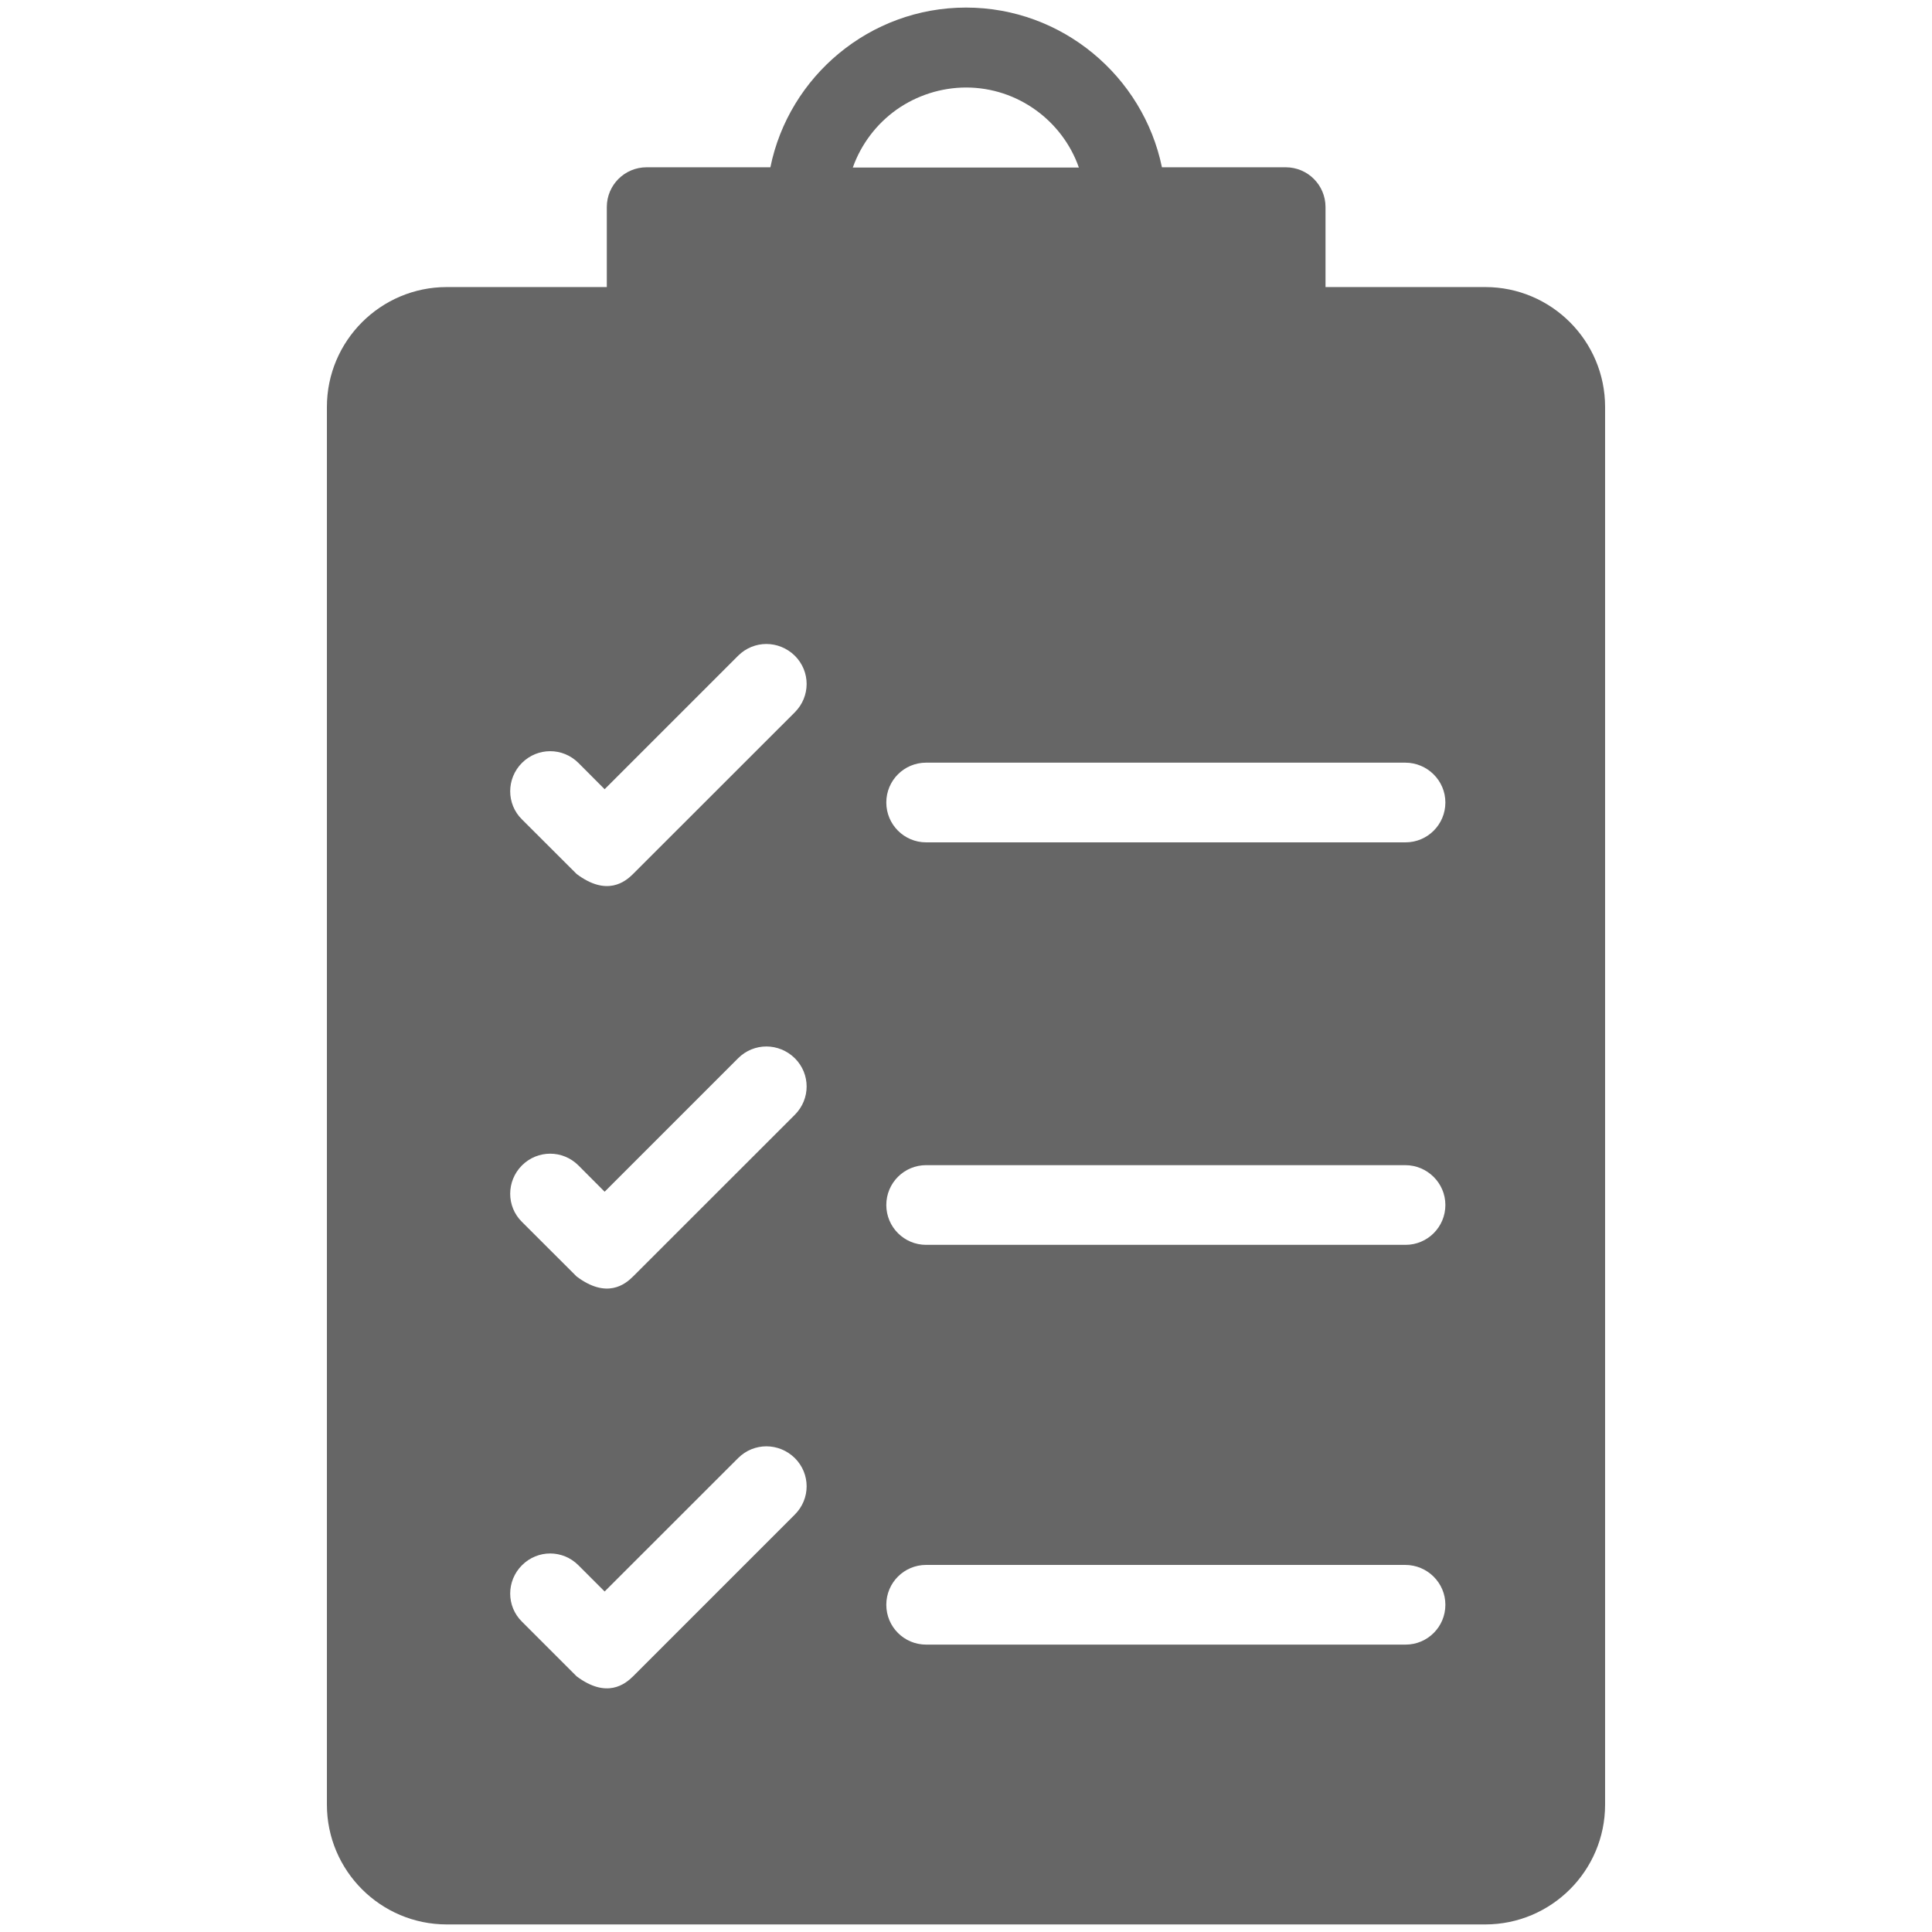
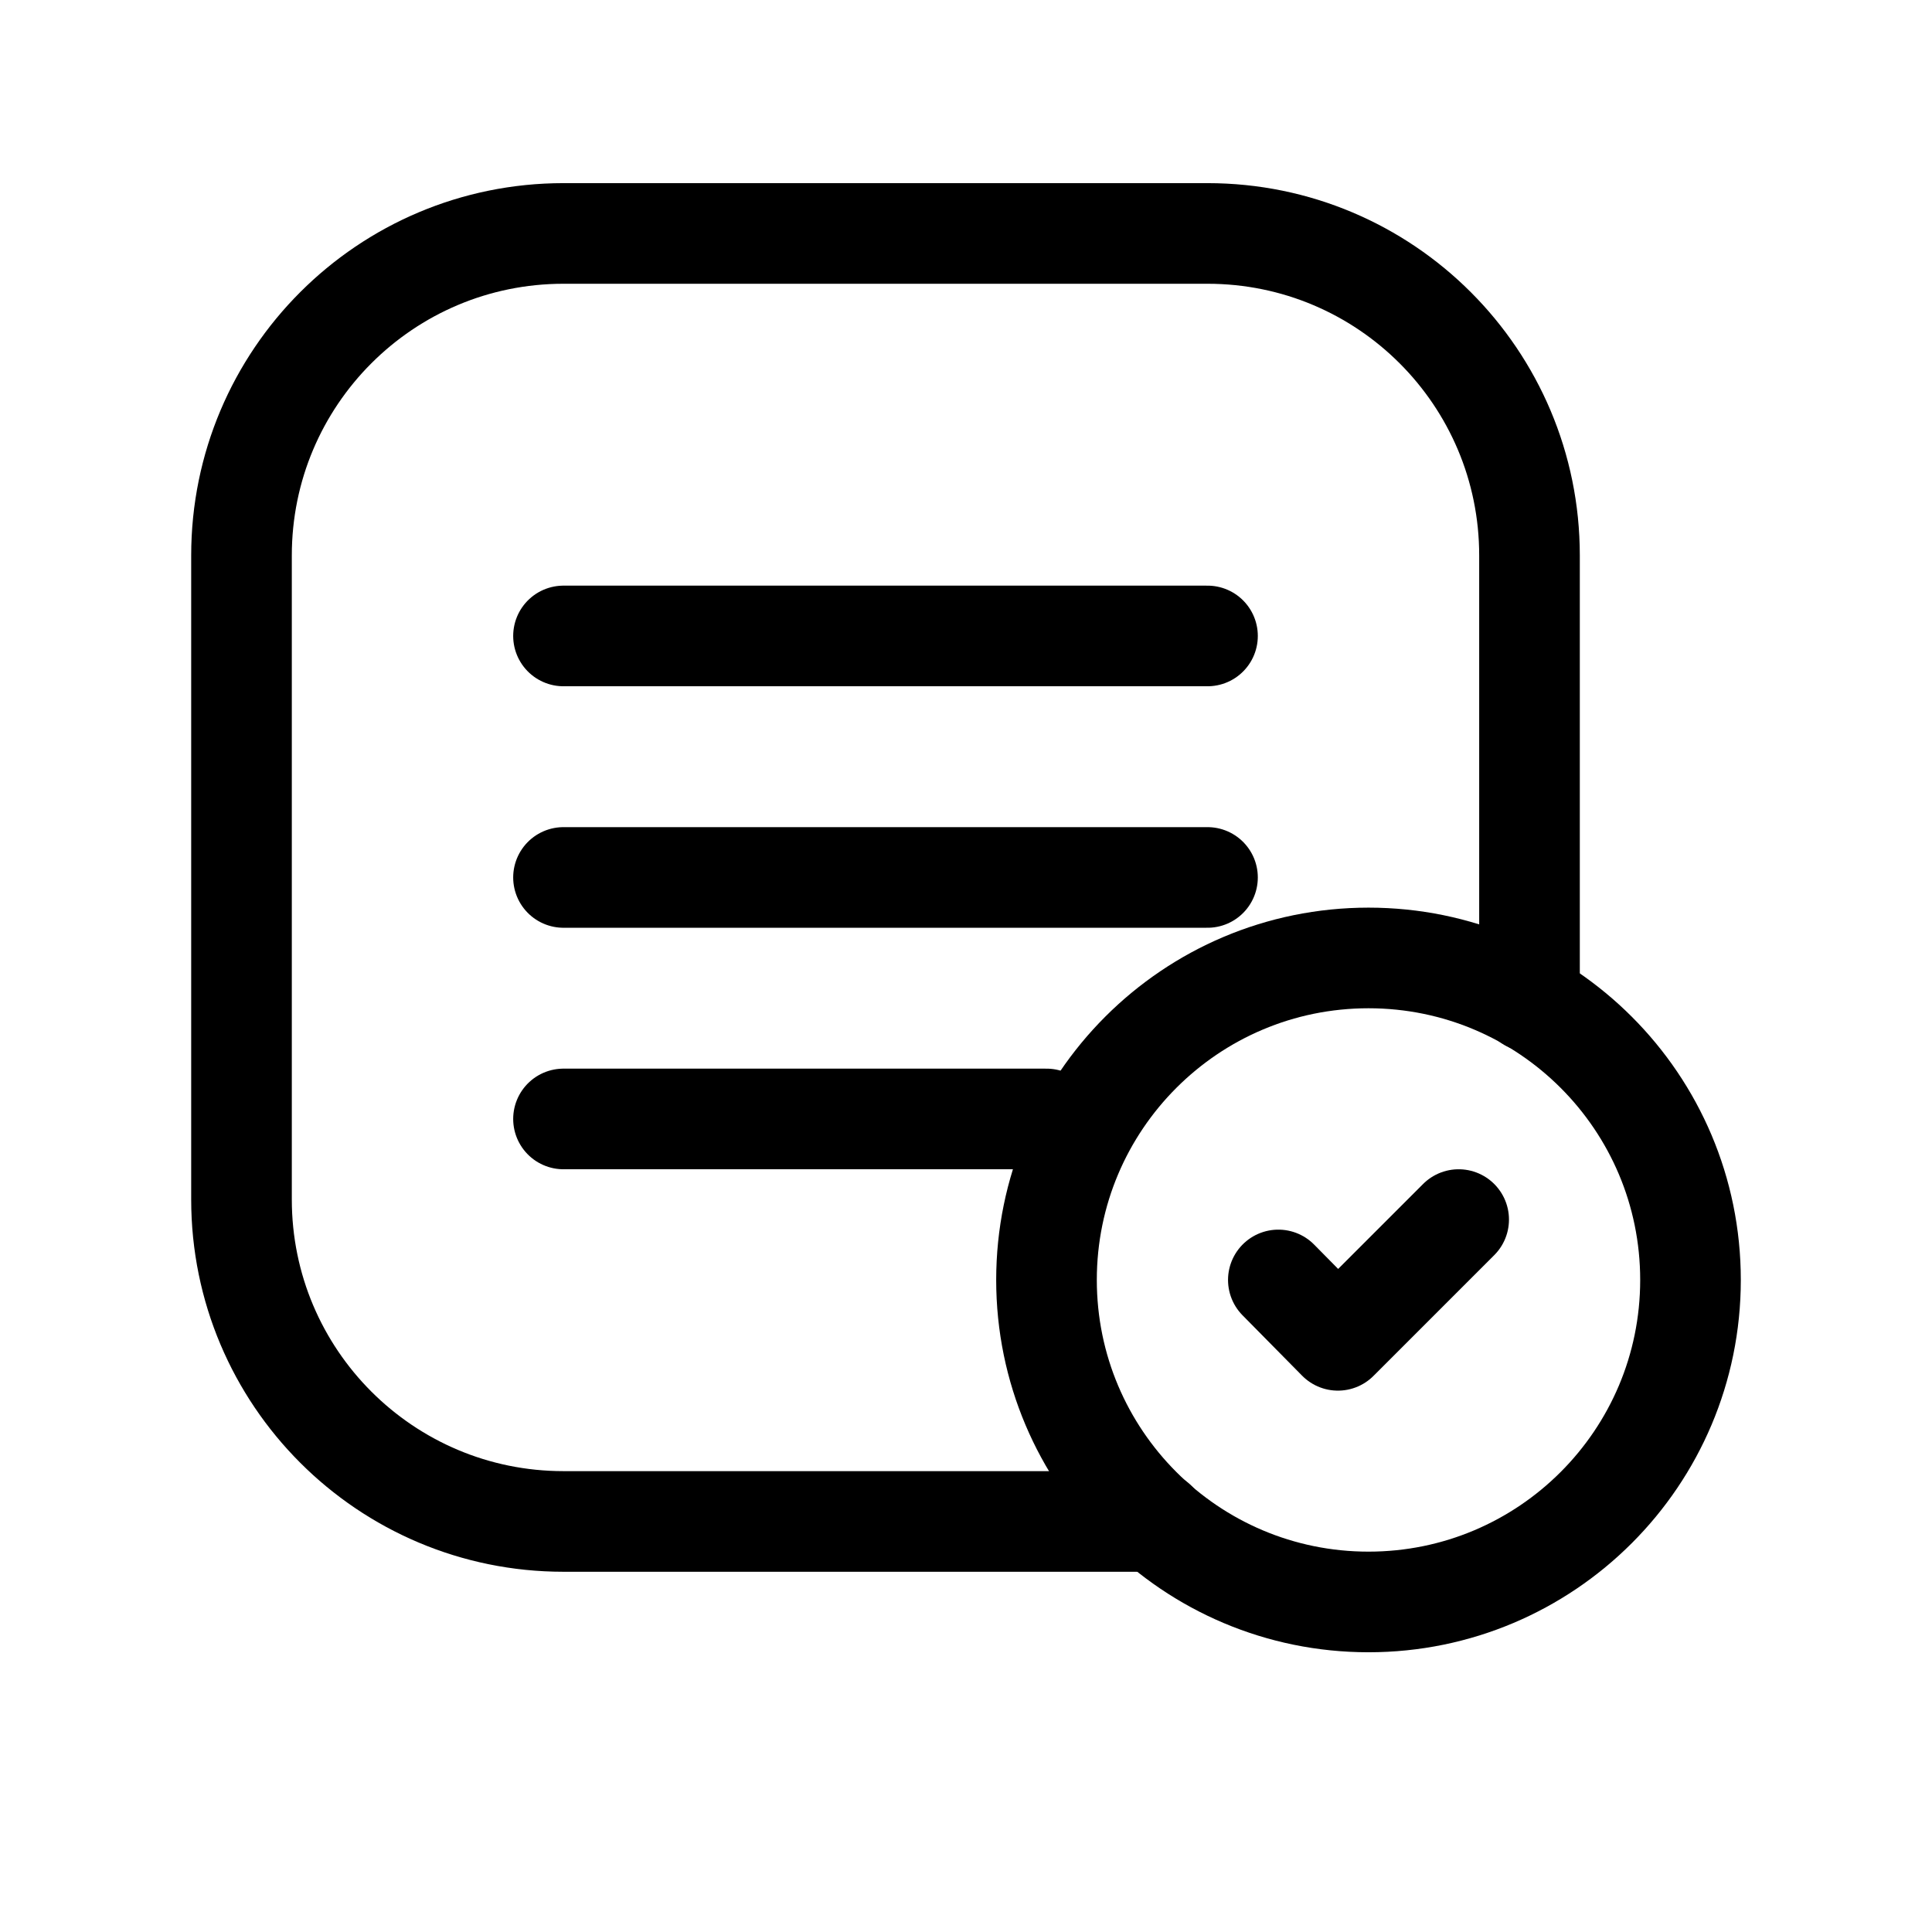
<svg xmlns="http://www.w3.org/2000/svg" width="24" height="24" viewBox="0 0 24 24" fill="none">
-   <path fill-rule="evenodd" clip-rule="evenodd" d="M18.45 3.566H16.466V2.572C16.466 2.299 16.245 2.078 15.971 2.078H14.434C14.201 0.949 13.196 0.094 12 0.094C10.804 0.094 9.799 0.949 9.57 2.078H8.033C7.759 2.078 7.538 2.299 7.538 2.572V3.566H5.55C4.729 3.566 4.061 4.234 4.061 5.055V22.418C4.061 23.239 4.729 23.906 5.55 23.906H18.45C19.271 23.906 19.939 23.239 19.939 22.418V5.055C19.939 4.234 19.271 3.566 18.45 3.566ZM12 1.087C12.645 1.087 13.2 1.504 13.402 2.081H10.594C10.697 1.791 10.888 1.539 11.139 1.361C11.391 1.184 11.692 1.088 12 1.087ZM7.511 19.77L9.169 18.113C9.364 17.918 9.675 17.918 9.874 18.113C10.069 18.308 10.069 18.619 9.874 18.814L7.864 20.824C7.766 20.921 7.538 21.105 7.163 20.824L6.484 20.145C6.289 19.954 6.289 19.639 6.484 19.444C6.679 19.249 6.99 19.249 7.185 19.444L7.511 19.77ZM11.505 19.44H17.456C17.73 19.44 17.955 19.661 17.955 19.935C17.955 20.209 17.734 20.43 17.46 20.43H11.505C11.231 20.43 11.01 20.209 11.01 19.935C11.01 19.661 11.231 19.44 11.505 19.44ZM9.169 13.146L7.511 14.804L7.185 14.477C6.99 14.283 6.679 14.283 6.484 14.477C6.289 14.672 6.289 14.988 6.484 15.179L7.163 15.857C7.538 16.139 7.766 15.955 7.864 15.857L9.874 13.848C10.069 13.652 10.069 13.341 9.874 13.146C9.675 12.951 9.364 12.951 9.169 13.146ZM17.456 14.474H11.505C11.231 14.474 11.01 14.695 11.01 14.969C11.01 15.242 11.231 15.464 11.505 15.464H17.46C17.734 15.464 17.955 15.242 17.955 14.969C17.955 14.695 17.73 14.474 17.456 14.474ZM7.511 9.804L9.169 8.146C9.364 7.951 9.675 7.951 9.874 8.146C10.069 8.341 10.069 8.652 9.874 8.848L7.864 10.857C7.766 10.955 7.538 11.139 7.163 10.857L6.484 10.179C6.289 9.988 6.289 9.672 6.484 9.477C6.679 9.283 6.99 9.283 7.185 9.477L7.511 9.804ZM11.505 9.474H17.456C17.73 9.474 17.955 9.695 17.955 9.969C17.955 10.242 17.734 10.464 17.46 10.464H11.505C11.231 10.464 11.01 10.242 11.01 9.969C11.01 9.695 11.231 9.474 11.505 9.474Z" fill="#666666" />
+   <path d="M15 7.9L7 7.9" stroke="black" stroke-width="1.25" stroke-miterlimit="10" stroke-linecap="round" stroke-linejoin="round" />
+   <path d="M15 10.9L7 10.9" stroke="black" stroke-width="1.25" stroke-miterlimit="10" stroke-linecap="round" stroke-linejoin="round" />
+   <path d="M13 13.9L7 13.9" stroke="black" stroke-width="1.25" stroke-miterlimit="10" stroke-linecap="round" stroke-linejoin="round" />
+   <path d="M14.36 18.9H7C4.79 18.9 3 17.11 3 14.9V6.9C3 4.69 4.79 2.9 7 2.9H15C17.21 2.9 19 4.69 19 6.9V12.44" stroke="black" stroke-width="1.25" stroke-miterlimit="10" stroke-linecap="round" stroke-linejoin="round" />
+   <path d="M15.88 15.9L16.62 16.65L18.12 15.15" stroke="black" stroke-width="1.25" stroke-miterlimit="10" stroke-linecap="round" stroke-linejoin="round" />
+   <path d="M17 19.9C19.209 19.9 21 18.109 21 15.9C21 13.691 19.209 11.9 17 11.9C14.791 11.9 13 13.691 13 15.9C13 18.109 14.791 19.9 17 19.9Z" stroke="black" stroke-width="1.25" stroke-miterlimit="10" stroke-linecap="round" stroke-linejoin="round" />
</svg>
